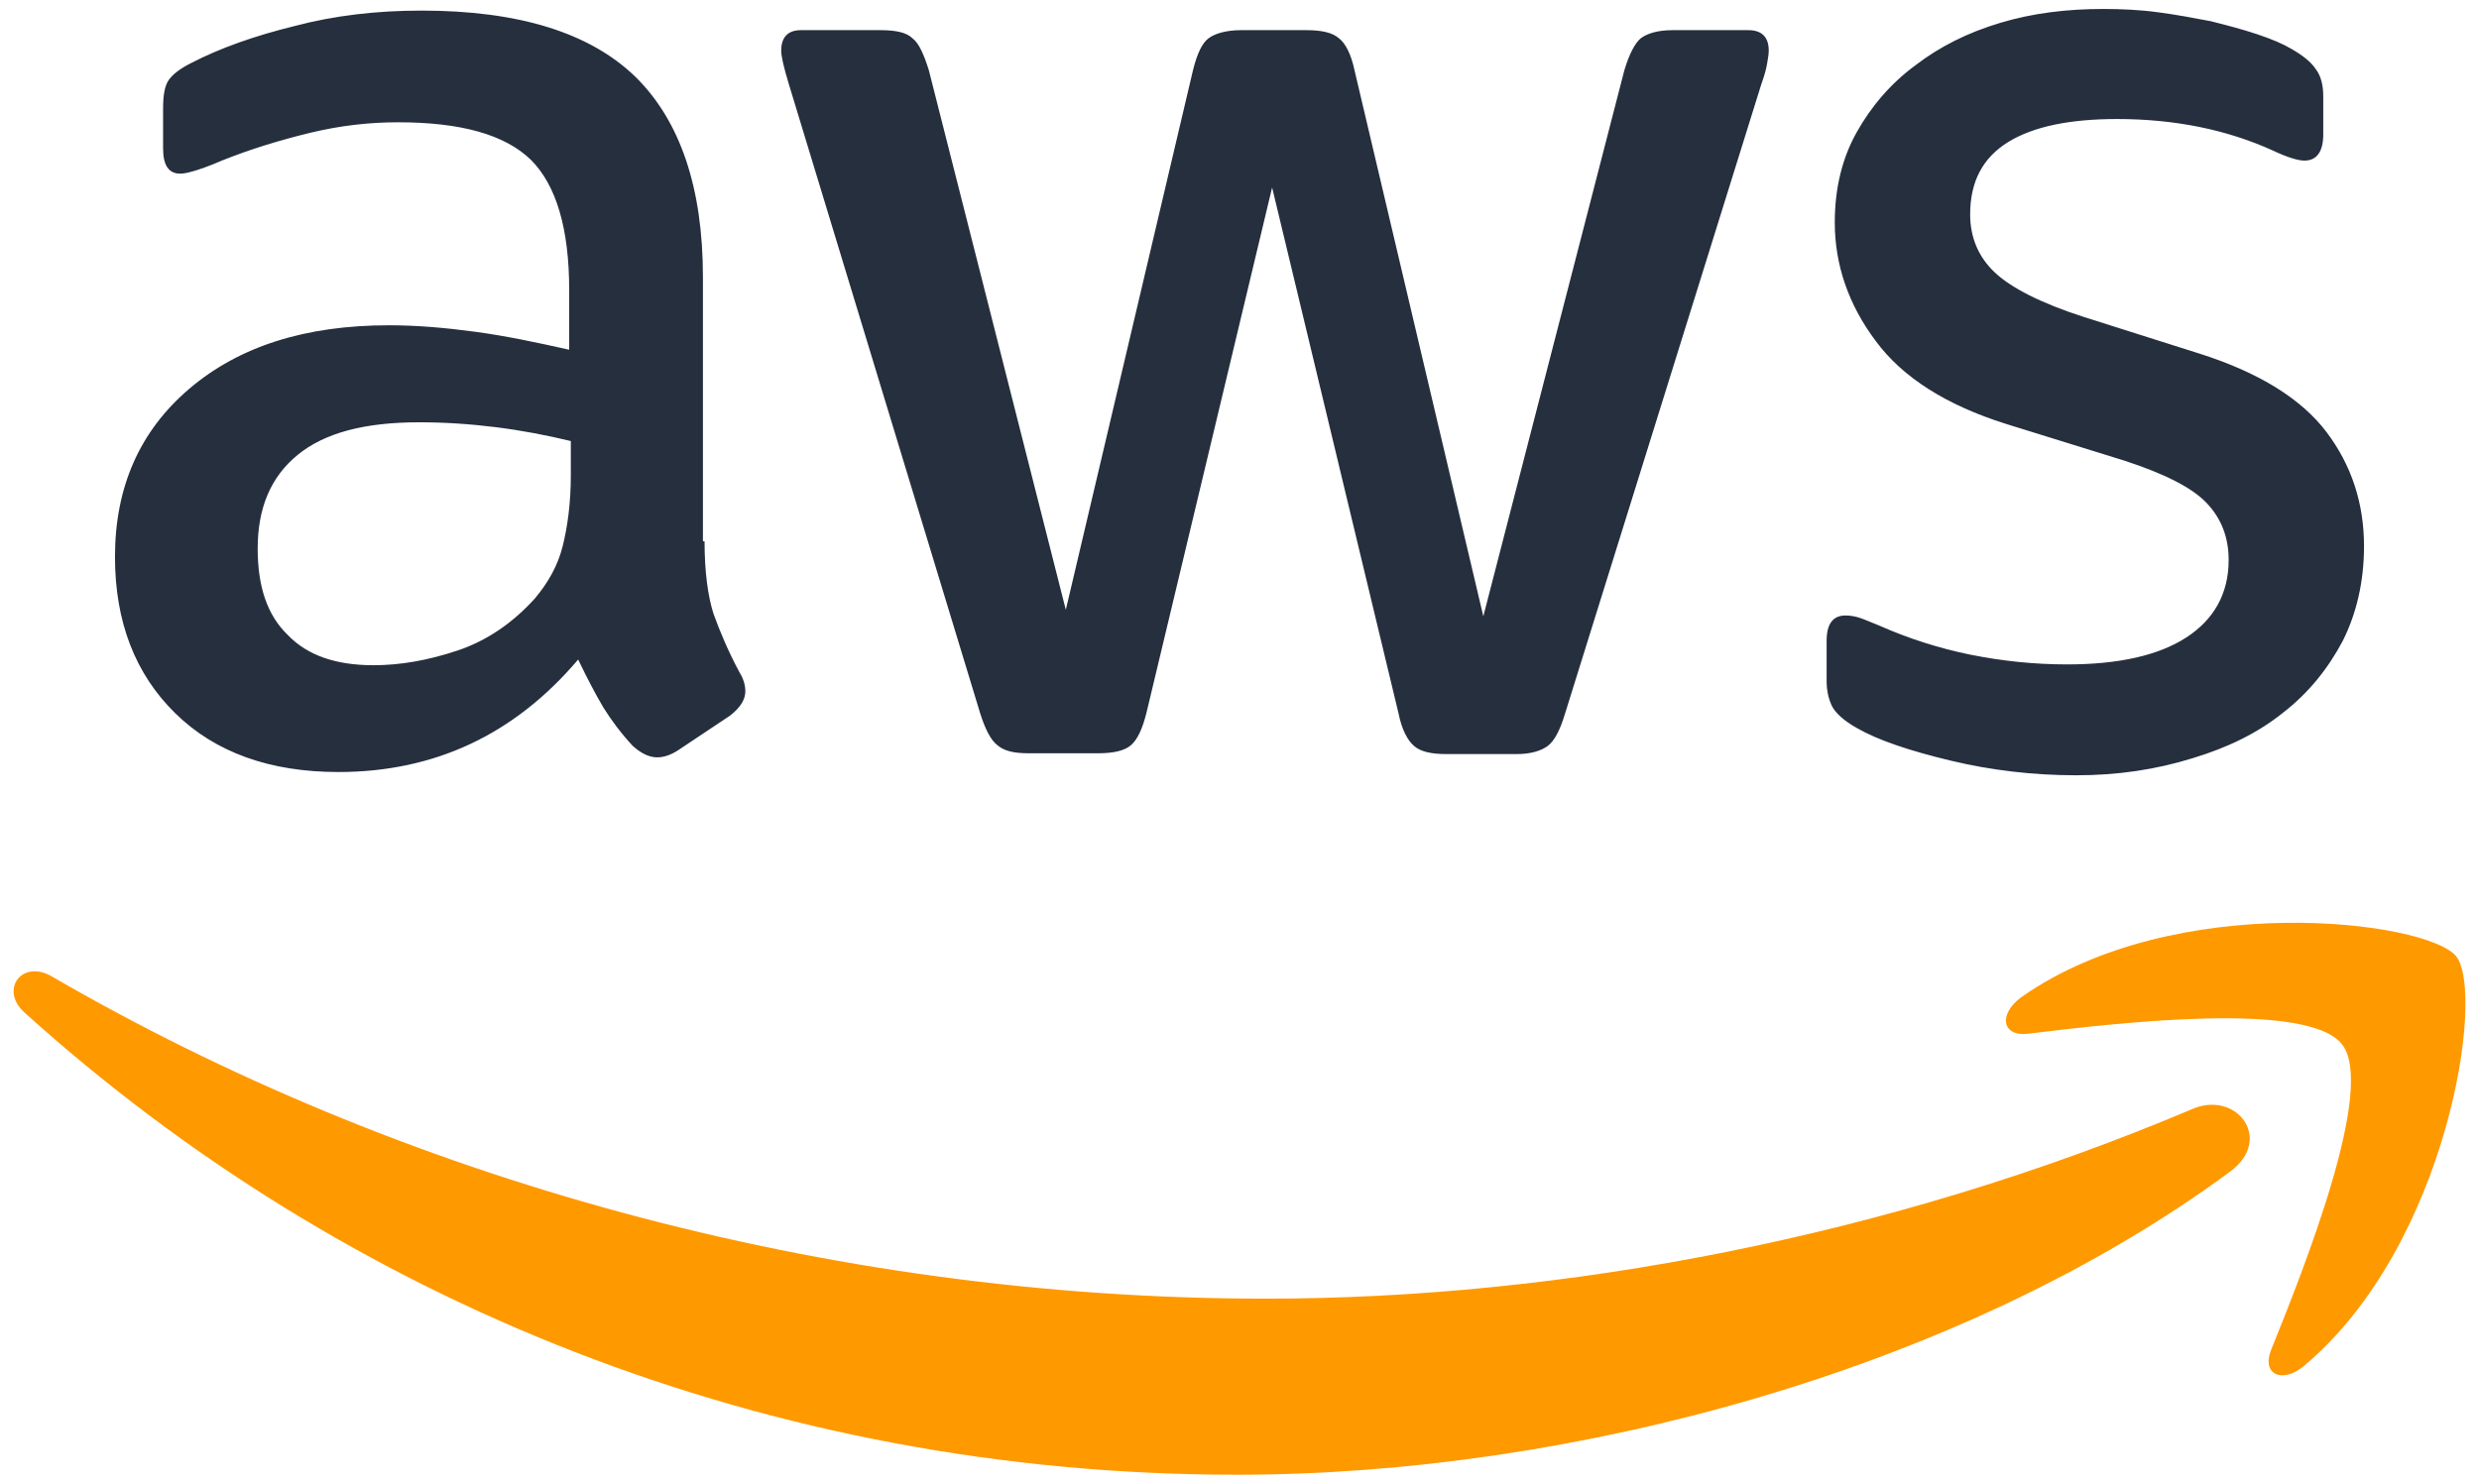
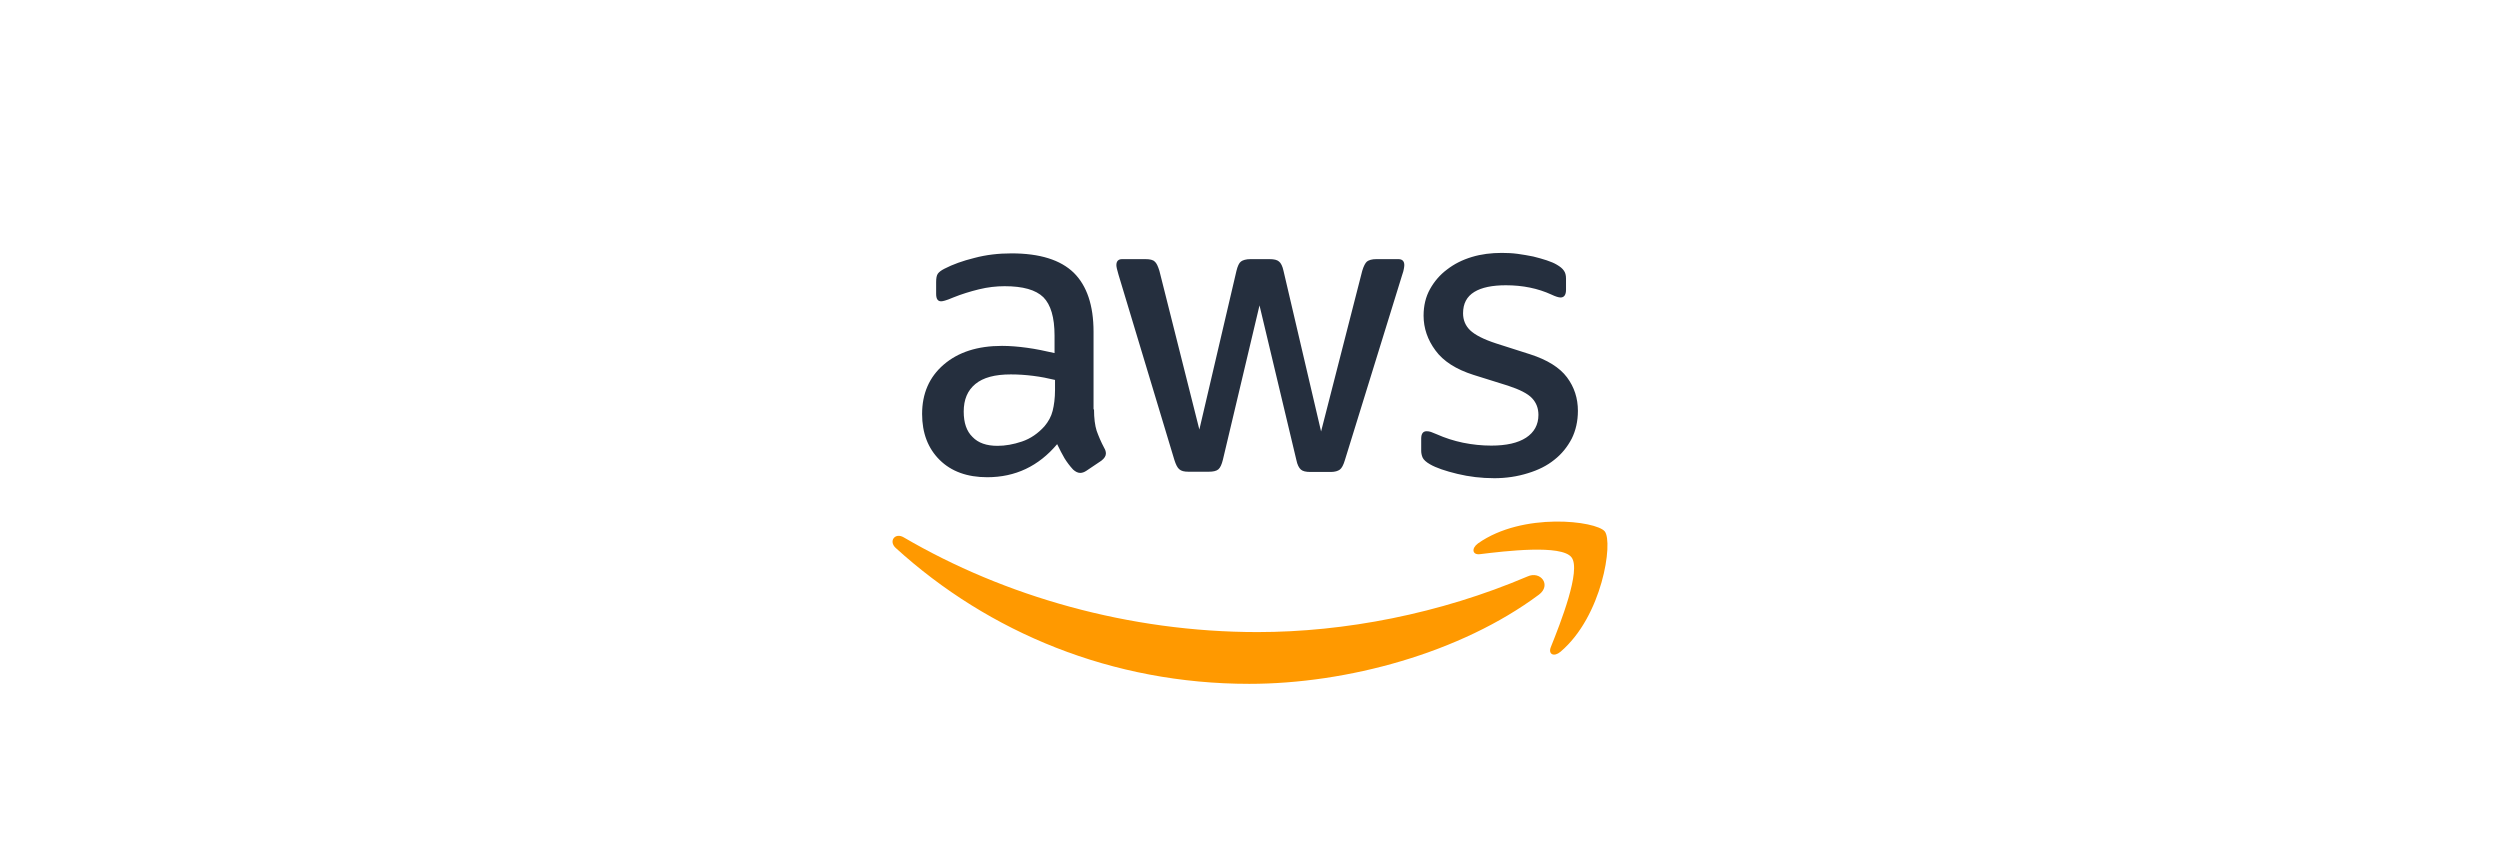
- <svg xmlns="http://www.w3.org/2000/svg" version="1.1" id="Layer_1" x="0px" y="0px" viewBox="0 0 304 182" style="enable-background:new 0 0 304 182;" xml:space="preserve">
-   <style type="text/css">
- 	.st0{fill:#252F3E;}
- 	.st1{fill-rule:evenodd;clip-rule:evenodd;fill:#FF9900;}
- </style>
-   <g>
-     <path class="st0" d="M86.4,66.4c0,3.7,0.4,6.7,1.1,8.9c0.8,2.2,1.8,4.6,3.2,7.2c0.5,0.8,0.7,1.6,0.7,2.3c0,1-0.6,2-1.9,3l-6.3,4.2   c-0.9,0.6-1.8,0.9-2.6,0.9c-1,0-2-0.5-3-1.4C76.2,90,75,88.4,74,86.8c-1-1.7-2-3.6-3.1-5.9c-7.8,9.2-17.6,13.8-29.4,13.8   c-8.4,0-15.1-2.4-20-7.2c-4.9-4.8-7.4-11.2-7.4-19.2c0-8.5,3-15.4,9.1-20.6c6.1-5.2,14.2-7.8,24.5-7.8c3.4,0,6.9,0.3,10.6,0.8   c3.7,0.5,7.5,1.3,11.5,2.2v-7.3c0-7.6-1.6-12.9-4.7-16c-3.2-3.1-8.6-4.6-16.3-4.6c-3.5,0-7.1,0.4-10.8,1.3c-3.7,0.9-7.3,2-10.8,3.4   c-1.6,0.7-2.8,1.1-3.5,1.3c-0.7,0.2-1.2,0.3-1.6,0.3c-1.4,0-2.1-1-2.1-3.1v-4.9c0-1.6,0.2-2.8,0.7-3.5c0.5-0.7,1.4-1.4,2.8-2.1   c3.5-1.8,7.7-3.3,12.6-4.5c4.9-1.3,10.1-1.9,15.6-1.9c11.9,0,20.6,2.7,26.2,8.1c5.5,5.4,8.3,13.6,8.3,24.6V66.4z M45.8,81.6   c3.3,0,6.7-0.6,10.3-1.8c3.6-1.2,6.8-3.4,9.5-6.4c1.6-1.9,2.8-4,3.4-6.4c0.6-2.4,1-5.3,1-8.7v-4.2c-2.9-0.7-6-1.3-9.2-1.7   c-3.2-0.4-6.3-0.6-9.4-0.6c-6.7,0-11.6,1.3-14.9,4c-3.3,2.7-4.9,6.5-4.9,11.5c0,4.7,1.2,8.2,3.7,10.6   C37.7,80.4,41.2,81.6,45.8,81.6z M126.1,92.4c-1.8,0-3-0.3-3.8-1c-0.8-0.6-1.5-2-2.1-3.9L96.7,10.2c-0.6-2-0.9-3.3-0.9-4   c0-1.6,0.8-2.5,2.4-2.5h9.8c1.9,0,3.2,0.3,3.9,1c0.8,0.6,1.4,2,2,3.9l16.8,66.2l15.6-66.2c0.5-2,1.1-3.3,1.9-3.9c0.8-0.6,2.2-1,4-1   h8c1.9,0,3.2,0.3,4,1c0.8,0.6,1.5,2,1.9,3.9l15.8,67l17.3-67c0.6-2,1.3-3.3,2-3.9c0.8-0.6,2.1-1,3.9-1h9.3c1.6,0,2.5,0.8,2.5,2.5   c0,0.5-0.1,1-0.2,1.6c-0.1,0.6-0.3,1.4-0.7,2.5l-24.1,77.3c-0.6,2-1.3,3.3-2.1,3.9c-0.8,0.6-2.1,1-3.8,1h-8.6c-1.9,0-3.2-0.3-4-1   c-0.8-0.7-1.5-2-1.9-4L156,23l-15.4,64.4c-0.5,2-1.1,3.3-1.9,4c-0.8,0.7-2.2,1-4,1H126.1z M254.6,95.1c-5.2,0-10.4-0.6-15.4-1.8   c-5-1.2-8.9-2.5-11.5-4c-1.6-0.9-2.7-1.9-3.1-2.8c-0.4-0.9-0.6-1.9-0.6-2.8v-5.1c0-2.1,0.8-3.1,2.3-3.1c0.6,0,1.2,0.1,1.8,0.3   c0.6,0.2,1.5,0.6,2.5,1c3.4,1.5,7.1,2.7,11,3.5c4,0.8,7.9,1.2,11.9,1.2c6.3,0,11.2-1.1,14.6-3.3c3.4-2.2,5.2-5.4,5.2-9.5   c0-2.8-0.9-5.1-2.7-7c-1.8-1.9-5.2-3.6-10.1-5.2L246,52c-7.3-2.3-12.7-5.7-16-10.2c-3.3-4.4-5-9.3-5-14.5c0-4.2,0.9-7.9,2.7-11.1   c1.8-3.2,4.2-6,7.2-8.2c3-2.3,6.4-4,10.4-5.2c4-1.2,8.2-1.7,12.6-1.7c2.2,0,4.5,0.1,6.7,0.4c2.3,0.3,4.4,0.7,6.5,1.1   c2,0.5,3.9,1,5.7,1.6c1.8,0.6,3.2,1.2,4.2,1.8c1.4,0.8,2.4,1.6,3,2.5c0.6,0.8,0.9,1.9,0.9,3.3v4.7c0,2.1-0.8,3.2-2.3,3.2   c-0.8,0-2.1-0.4-3.8-1.2c-5.7-2.6-12.1-3.9-19.2-3.9c-5.7,0-10.2,0.9-13.3,2.8c-3.1,1.9-4.7,4.8-4.7,8.9c0,2.8,1,5.2,3,7.1   c2,1.9,5.7,3.8,11,5.5l14.2,4.5c7.2,2.3,12.4,5.5,15.5,9.6c3.1,4.1,4.6,8.8,4.6,14c0,4.3-0.9,8.2-2.6,11.6   c-1.8,3.4-4.2,6.4-7.3,8.8c-3.1,2.5-6.8,4.3-11.1,5.6C264.4,94.4,259.7,95.1,254.6,95.1z" />
-     <g>
-       <path class="st1" d="M273.5,143.7c-32.9,24.3-80.7,37.2-121.8,37.2c-57.6,0-109.5-21.3-148.7-56.7c-3.1-2.8-0.3-6.6,3.4-4.4    c42.4,24.6,94.7,39.5,148.8,39.5c36.5,0,76.6-7.6,113.5-23.2C274.2,133.6,278.9,139.7,273.5,143.7z" />
-       <path class="st1" d="M287.2,128.1c-4.2-5.4-27.8-2.6-38.5-1.3c-3.2,0.4-3.7-2.4-0.8-4.5c18.8-13.2,49.7-9.4,53.3-5    c3.6,4.5-1,35.4-18.6,50.2c-2.7,2.3-5.3,1.1-4.1-1.9C282.5,155.7,291.4,133.4,287.2,128.1z" />
+ <svg xmlns="http://www.w3.org/2000/svg" height="128" viewBox="0 0 376 128" width="376">
+   <g fill="none" fill-rule="evenodd" transform="translate(134 38)">
+     <path d="m30.54 23.575c0 1.334.143 2.415.393 3.208.286.793.644 1.658 1.144 2.595.179.288.25.577.25.829 0 .36-.215.721-.679 1.081l-2.253 1.514c-.322.216-.644.324-.93.324-.358 0-.715-.18-1.073-.505-.501-.541-.93-1.117-1.287-1.694-.358-.613-.715-1.298-1.109-2.127-2.789 3.316-6.294 4.975-10.514 4.975-3.004 0-5.4-.865-7.152-2.595s-2.646-4.037-2.646-6.921c0-3.064 1.073-5.551 3.254-7.426 2.181-1.874 5.078-2.812 8.762-2.812 1.216 0 2.468.108 3.791.288 1.323.18 2.682.469 4.113.793v-2.631c0-2.74-.572-4.65-1.681-5.768-1.144-1.117-3.075-1.658-5.829-1.658-1.252 0-2.539.144-3.862.469s-2.611.721-3.862 1.226c-.572.252-1.001.397-1.252.469-.25.072-.429.108-.572.108-.501 0-.751-.36-.751-1.117v-1.766c0-.577.072-1.009.25-1.262.179-.252.501-.505 1.001-.757 1.252-.649 2.754-1.19 4.506-1.622 1.752-.469 3.612-.685 5.579-.685 4.256 0 7.367.973 9.37 2.92 1.967 1.947 2.968 4.902 2.968 8.868v11.679zm-14.519 5.479c1.18 0 2.396-.216 3.683-.649 1.287-.433 2.432-1.226 3.397-2.307.572-.685 1.001-1.442 1.216-2.307s.358-1.911.358-3.136v-1.514c-1.037-.252-2.146-.469-3.29-.613-1.144-.144-2.253-.216-3.362-.216-2.396 0-4.148.469-5.328 1.442-1.18.973-1.752 2.343-1.752 4.145 0 1.694.429 2.956 1.323 3.821.858.901 2.11 1.334 3.755 1.334zm28.717 3.893c-.644 0-1.073-.108-1.359-.36-.286-.216-.536-.721-.751-1.406l-8.404-27.865c-.215-.721-.322-1.19-.322-1.442 0-.577.286-.901.858-.901h3.505c.679 0 1.144.108 1.395.36.286.216.501.721.715 1.406l6.008 23.864 5.579-23.864c.179-.721.393-1.19.679-1.406.286-.216.787-.36 1.43-.36h2.861c.679 0 1.144.108 1.43.36.286.216.536.721.679 1.406l5.65 24.152 6.187-24.152c.215-.721.465-1.19.715-1.406.286-.216.751-.36 1.395-.36h3.326c.572 0 .894.288.894.901 0 .18-.036.36-.072.577-.036.216-.107.505-.25.901l-8.619 27.865c-.215.721-.465 1.19-.751 1.406s-.751.36-1.359.36h-3.075c-.679 0-1.144-.108-1.43-.36-.286-.252-.536-.721-.679-1.442l-5.543-23.251-5.507 23.215c-.179.721-.393 1.19-.679 1.442-.286.252-.787.36-1.43.36zm45.954.973c-1.86 0-3.719-.216-5.507-.649-1.788-.433-3.183-.901-4.113-1.442-.572-.324-.966-.685-1.109-1.009s-.215-.685-.215-1.009v-1.838c0-.757.286-1.117.823-1.117.215 0 .429.036.644.108.215.072.536.216.894.36 1.216.541 2.539.973 3.934 1.262 1.43.288 2.825.433 4.256.433 2.253 0 4.005-.397 5.221-1.19 1.216-.793 1.86-1.947 1.86-3.425 0-1.009-.322-1.838-.966-2.523-.644-.685-1.86-1.298-3.612-1.874l-5.185-1.622c-2.611-.829-4.542-2.055-5.722-3.677-1.18-1.586-1.788-3.352-1.788-5.227 0-1.514.322-2.848.966-4.001.644-1.154 1.502-2.163 2.575-2.956 1.073-.829 2.289-1.442 3.719-1.874 1.43-.433 2.932-.613 4.506-.613.787 0 1.609.036 2.396.144.823.108 1.574.252 2.325.397.715.18 1.395.36 2.038.577.644.216 1.144.433 1.502.649.501.288.858.577 1.073.901.215.288.322.685.322 1.19v1.694c0 .757-.286 1.154-.823 1.154-.286 0-.751-.144-1.359-.433-2.038-.937-4.327-1.406-6.866-1.406-2.038 0-3.648.324-4.756 1.009s-1.681 1.73-1.681 3.208c0 1.009.358 1.874 1.073 2.559s2.038 1.37 3.934 1.983l5.078 1.622c2.575.829 4.434 1.983 5.543 3.461 1.109 1.478 1.645 3.172 1.645 5.047 0 1.55-.322 2.956-.93 4.182-.644 1.226-1.502 2.307-2.611 3.172-1.109.901-2.432 1.55-3.97 2.019-1.609.505-3.29.757-5.114.757z" fill="#252f3e" fill-rule="nonzero" />
+     <g fill="#f90" transform="translate(0 40.37339)">
+       <path d="m97.45 11.067c-11.766 8.76-28.86 13.41-43.558 13.41-20.599 0-39.159-7.678-53.177-20.439-1.109-1.009-.107-2.379 1.216-1.586 15.163 8.868 33.866 14.239 53.213 14.239 13.053 0 27.393-2.74 40.589-8.363 1.967-.901 3.648 1.298 1.717 2.74z" />
+       <path d="m102.35 5.443c-1.502-1.947-9.942-.937-13.768-.469-1.144.144-1.323-.865-.286-1.622 6.723-4.758 17.774-3.388 19.061-1.802 1.287 1.622-.358 12.761-6.652 18.096-.966.829-1.895.397-1.466-.685 1.43-3.569 4.613-11.607 3.111-13.518z" />
    </g>
  </g>
</svg>
